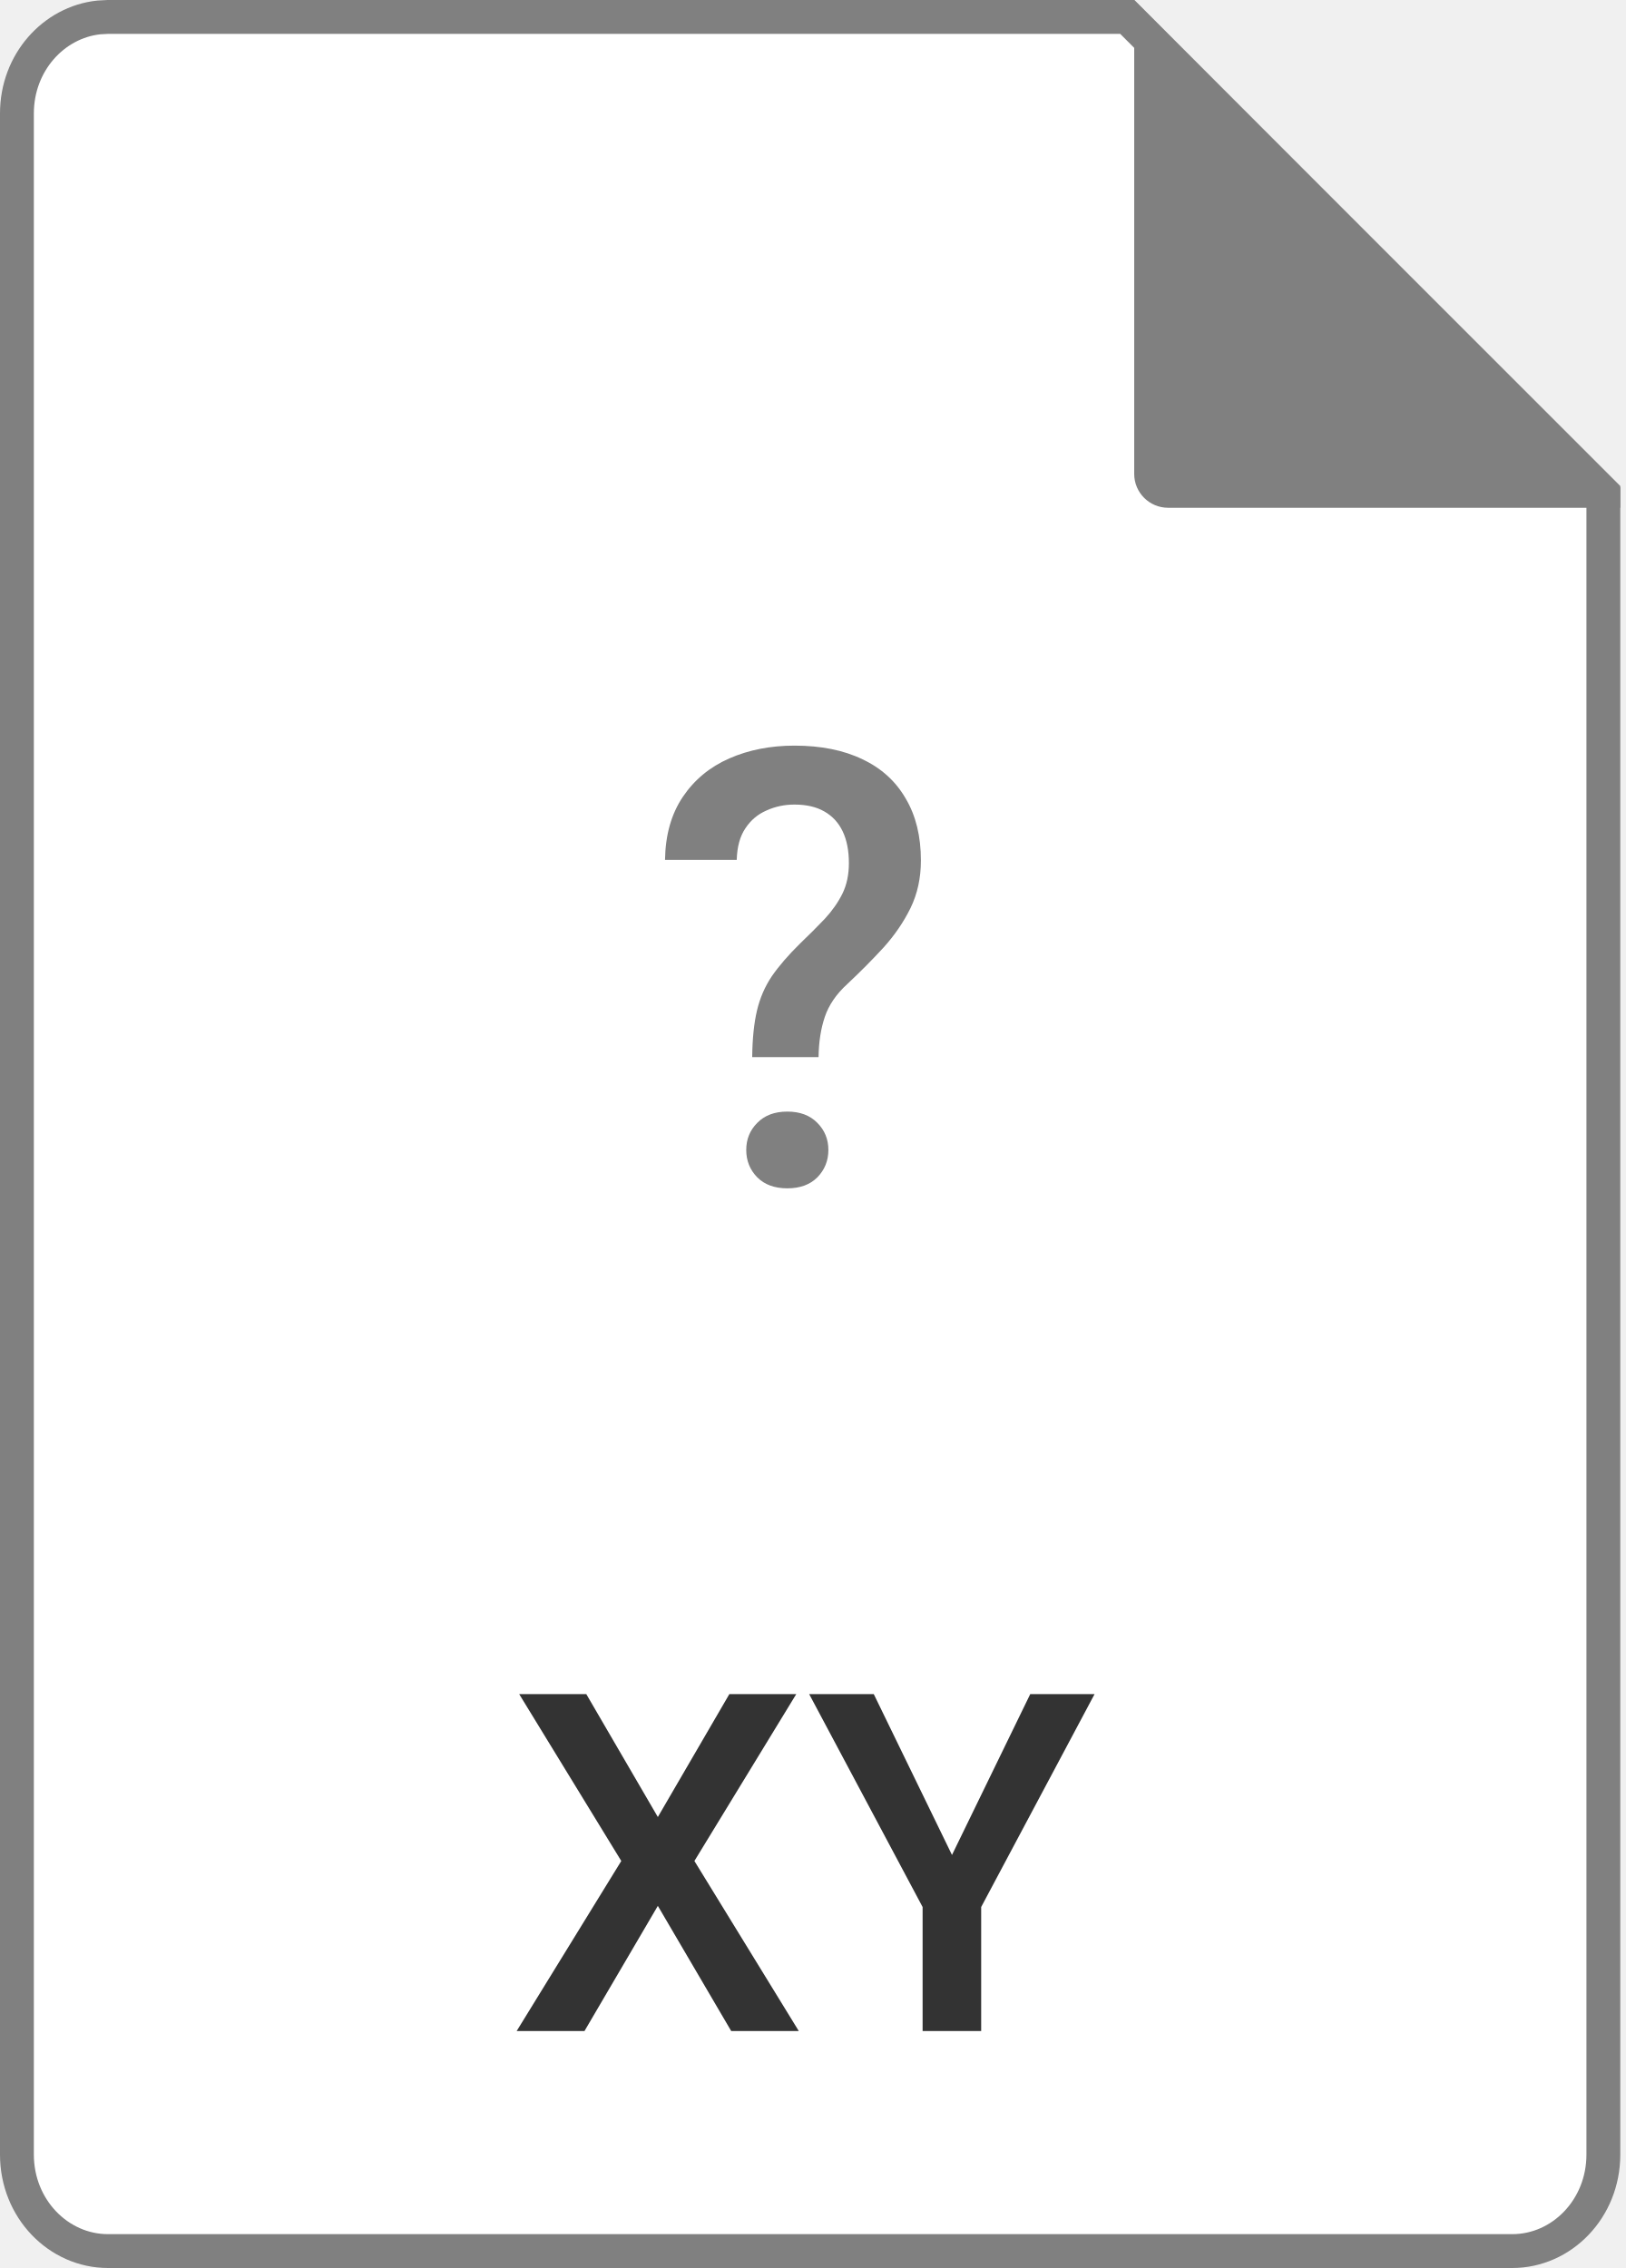
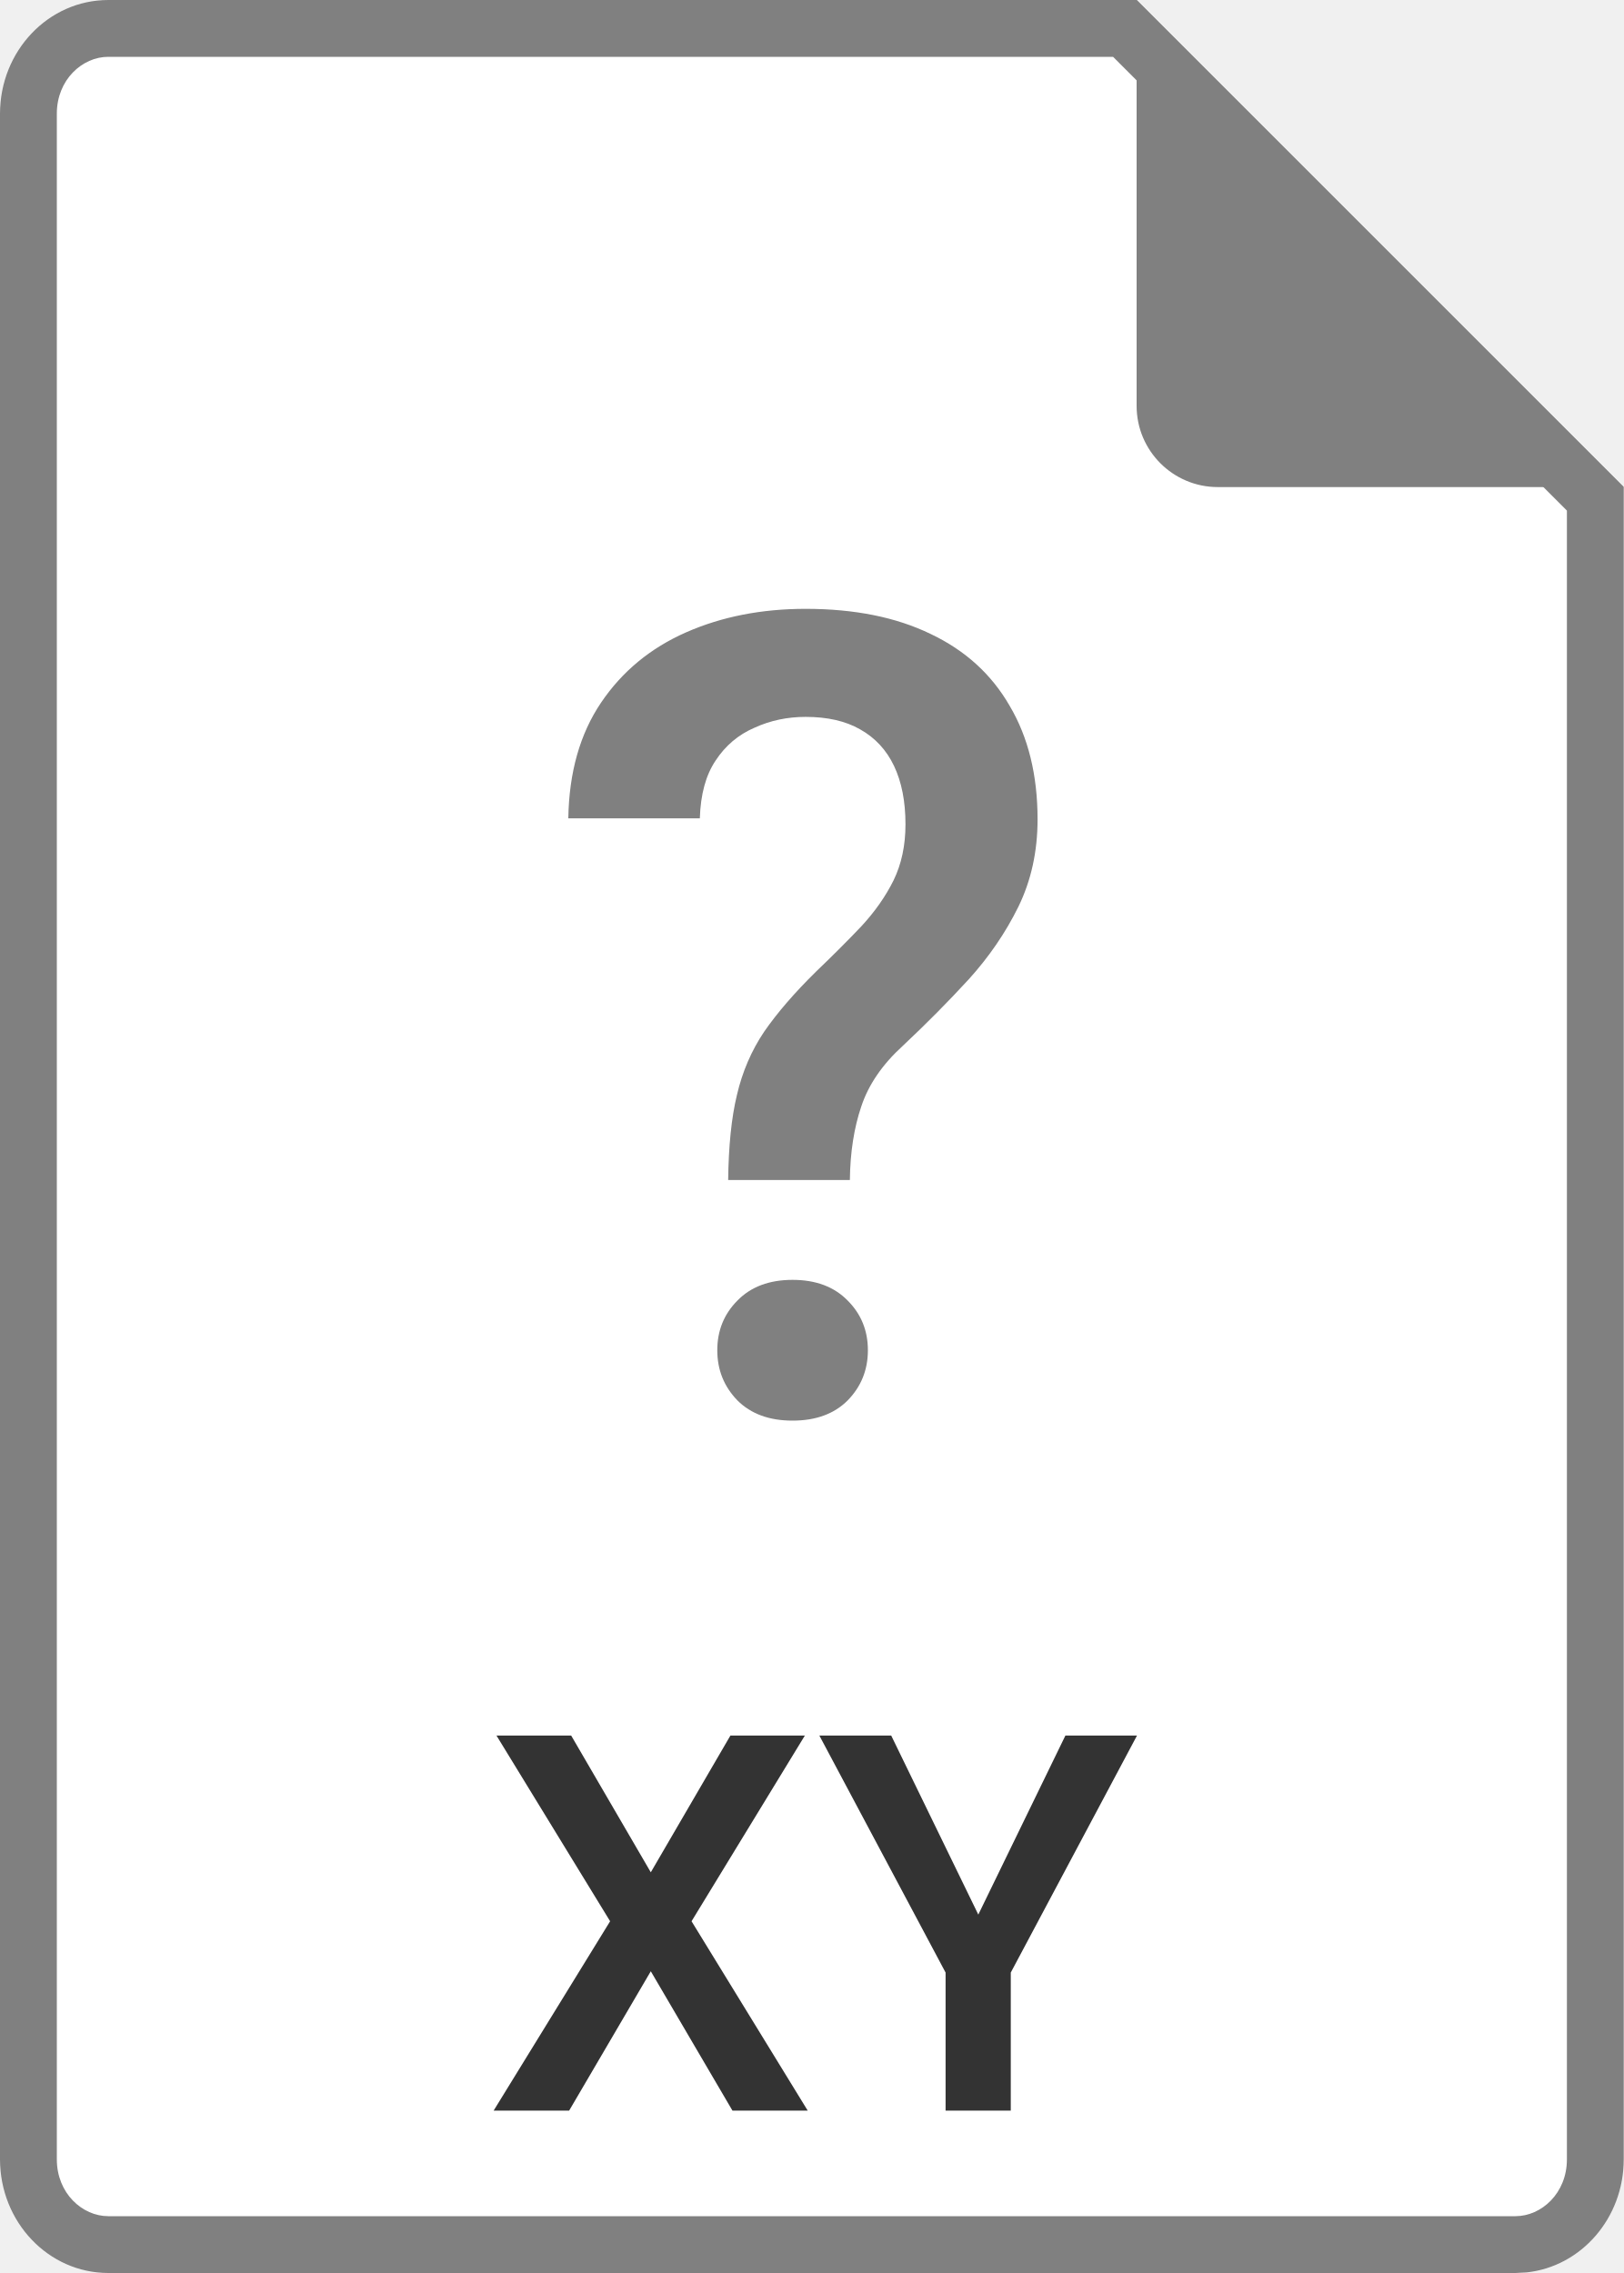
- <svg xmlns="http://www.w3.org/2000/svg" width="48" height="67" viewBox="0 0 48 67" fill="none">
-   <g clip-path="url(#clip0_808_14833)">
-     <path d="M3.19 0.5H33.293L47.357 14.565V63.65C47.357 65.247 46.13 66.5 44.667 66.5H3.19C1.727 66.5 0.5 65.248 0.5 63.65V3.35C0.5 1.852 1.579 0.658 2.919 0.515L3.19 0.5Z" fill="white" stroke="#808080" />
-     <path d="M24.177 31.23H22.217C22.223 30.685 22.27 30.227 22.357 29.858C22.445 29.483 22.592 29.144 22.797 28.839C23.008 28.534 23.286 28.212 23.632 27.872C23.901 27.614 24.145 27.371 24.361 27.143C24.578 26.908 24.751 26.662 24.88 26.404C25.009 26.141 25.073 25.839 25.073 25.499C25.073 25.13 25.012 24.816 24.889 24.559C24.766 24.301 24.584 24.105 24.344 23.97C24.109 23.835 23.816 23.768 23.465 23.768C23.172 23.768 22.896 23.826 22.639 23.943C22.381 24.055 22.173 24.23 22.015 24.471C21.856 24.705 21.771 25.016 21.76 25.402H19.642C19.653 24.664 19.829 24.043 20.169 23.539C20.509 23.035 20.966 22.657 21.54 22.405C22.114 22.153 22.756 22.027 23.465 22.027C24.25 22.027 24.921 22.162 25.477 22.432C26.034 22.695 26.459 23.082 26.752 23.592C27.051 24.096 27.2 24.705 27.2 25.42C27.2 25.936 27.098 26.404 26.893 26.826C26.688 27.242 26.421 27.632 26.093 27.995C25.765 28.352 25.41 28.71 25.029 29.067C24.701 29.366 24.479 29.691 24.361 30.043C24.244 30.389 24.183 30.784 24.177 31.23ZM22.041 33.972C22.041 33.655 22.149 33.389 22.366 33.172C22.583 32.949 22.879 32.838 23.254 32.838C23.629 32.838 23.925 32.949 24.142 33.172C24.358 33.389 24.467 33.655 24.467 33.972C24.467 34.288 24.358 34.558 24.142 34.78C23.925 34.997 23.629 35.105 23.254 35.105C22.879 35.105 22.583 34.997 22.366 34.78C22.149 34.558 22.041 34.288 22.041 33.972Z" fill="#808080" />
-     <path d="M33.5 0L40.978 7.5L48.455 15H34.5C33.948 15 33.5 14.552 33.5 14V0Z" fill="#808080" />
-     <path d="M17.317 50.047L19.43 53.677L21.542 50.047H23.518L20.51 54.976L23.593 60H21.597L19.43 56.302L17.263 60H15.26L18.35 54.976L15.335 50.047H17.317ZM25.808 50.047L28.118 54.798L30.429 50.047H32.329L28.98 56.336V60H27.25V56.336L23.9 50.047H25.808Z" fill="#333333" />
+ <svg xmlns="http://www.w3.org/2000/svg" width="20" height="28" viewBox="0 0 20 28" fill="none">
+   <g clip-path="url(#clip0_1472_19329)">
+     <path d="M0 1.4C0 0.627 0.597 0 1.333 0H14L20 6V26.6C20 27.373 19.403 28 18.667 28H1.333C0.597 28 0 27.373 0 26.6V1.4Z" fill="white" />
+     <path d="M0 26.6V1.4C0 0.627 0.597 0 1.333 0H14L20 6V26.6C20 27.325 19.475 27.922 18.803 27.993L18.667 28V27.3C18.985 27.3 19.3 27.019 19.3 26.6V6.29L13.71 0.7H1.333C1.015 0.7 0.7 0.981 0.7 1.4V26.6C0.7 27.019 1.015 27.3 1.333 27.3V28C0.597 28 0 27.373 0 26.6ZM18.667 27.3V28H1.333V27.3H18.667Z" fill="#808080" />
+     <path d="M14 0L20 6H15C14.448 6 14 5.552 14 5V0Z" fill="#808080" />
+     <path d="M10.468 14.536H8.969C8.974 14.12 9.009 13.77 9.077 13.488C9.144 13.201 9.256 12.941 9.413 12.708C9.574 12.475 9.787 12.229 10.051 11.969C10.257 11.772 10.443 11.586 10.609 11.411C10.775 11.232 10.907 11.044 11.005 10.847C11.104 10.645 11.153 10.414 11.153 10.155C11.153 9.872 11.106 9.633 11.012 9.435C10.918 9.238 10.779 9.088 10.595 8.985C10.416 8.882 10.192 8.831 9.923 8.831C9.699 8.831 9.489 8.875 9.292 8.965C9.095 9.05 8.935 9.185 8.815 9.368C8.694 9.547 8.629 9.785 8.62 10.081H7C7.009 9.516 7.143 9.041 7.403 8.656C7.663 8.271 8.013 7.982 8.452 7.789C8.891 7.596 9.381 7.5 9.923 7.5C10.524 7.5 11.037 7.603 11.462 7.809C11.888 8.011 12.213 8.306 12.437 8.696C12.665 9.082 12.78 9.547 12.78 10.094C12.78 10.488 12.701 10.847 12.544 11.169C12.387 11.488 12.184 11.785 11.933 12.063C11.682 12.336 11.411 12.61 11.12 12.883C10.869 13.112 10.698 13.36 10.609 13.629C10.519 13.893 10.472 14.196 10.468 14.536ZM8.835 16.633C8.835 16.391 8.918 16.187 9.083 16.021C9.249 15.851 9.475 15.766 9.762 15.766C10.049 15.766 10.275 15.851 10.441 16.021C10.607 16.187 10.69 16.391 10.69 16.633C10.69 16.875 10.607 17.081 10.441 17.251C10.275 17.417 10.049 17.5 9.762 17.5C9.475 17.5 9.249 17.417 9.083 17.251C8.918 17.081 8.835 16.875 8.835 16.633Z" fill="#808080" />
+     <path d="M10.977 21.379L12.05 23.585L13.123 21.379H14.005L12.45 24.299V26H11.647V24.299L10.092 21.379H10.977Z" fill="#333333" />
+     <path d="M7.035 21.379L8.016 23.064L8.997 21.379H9.914L8.518 23.667L9.949 26H9.022L8.016 24.283L7.01 26H6.08L7.515 23.667L6.115 21.379H7.035Z" fill="#333333" />
  </g>
  <defs>
-     <clipPath id="clip0_808_14833">
-       <rect width="47.857" height="67" rx="1" fill="white" />
+     <clipPath id="clip0_1472_19329">
+       <rect width="20" height="28" fill="white" />
    </clipPath>
  </defs>
</svg>
